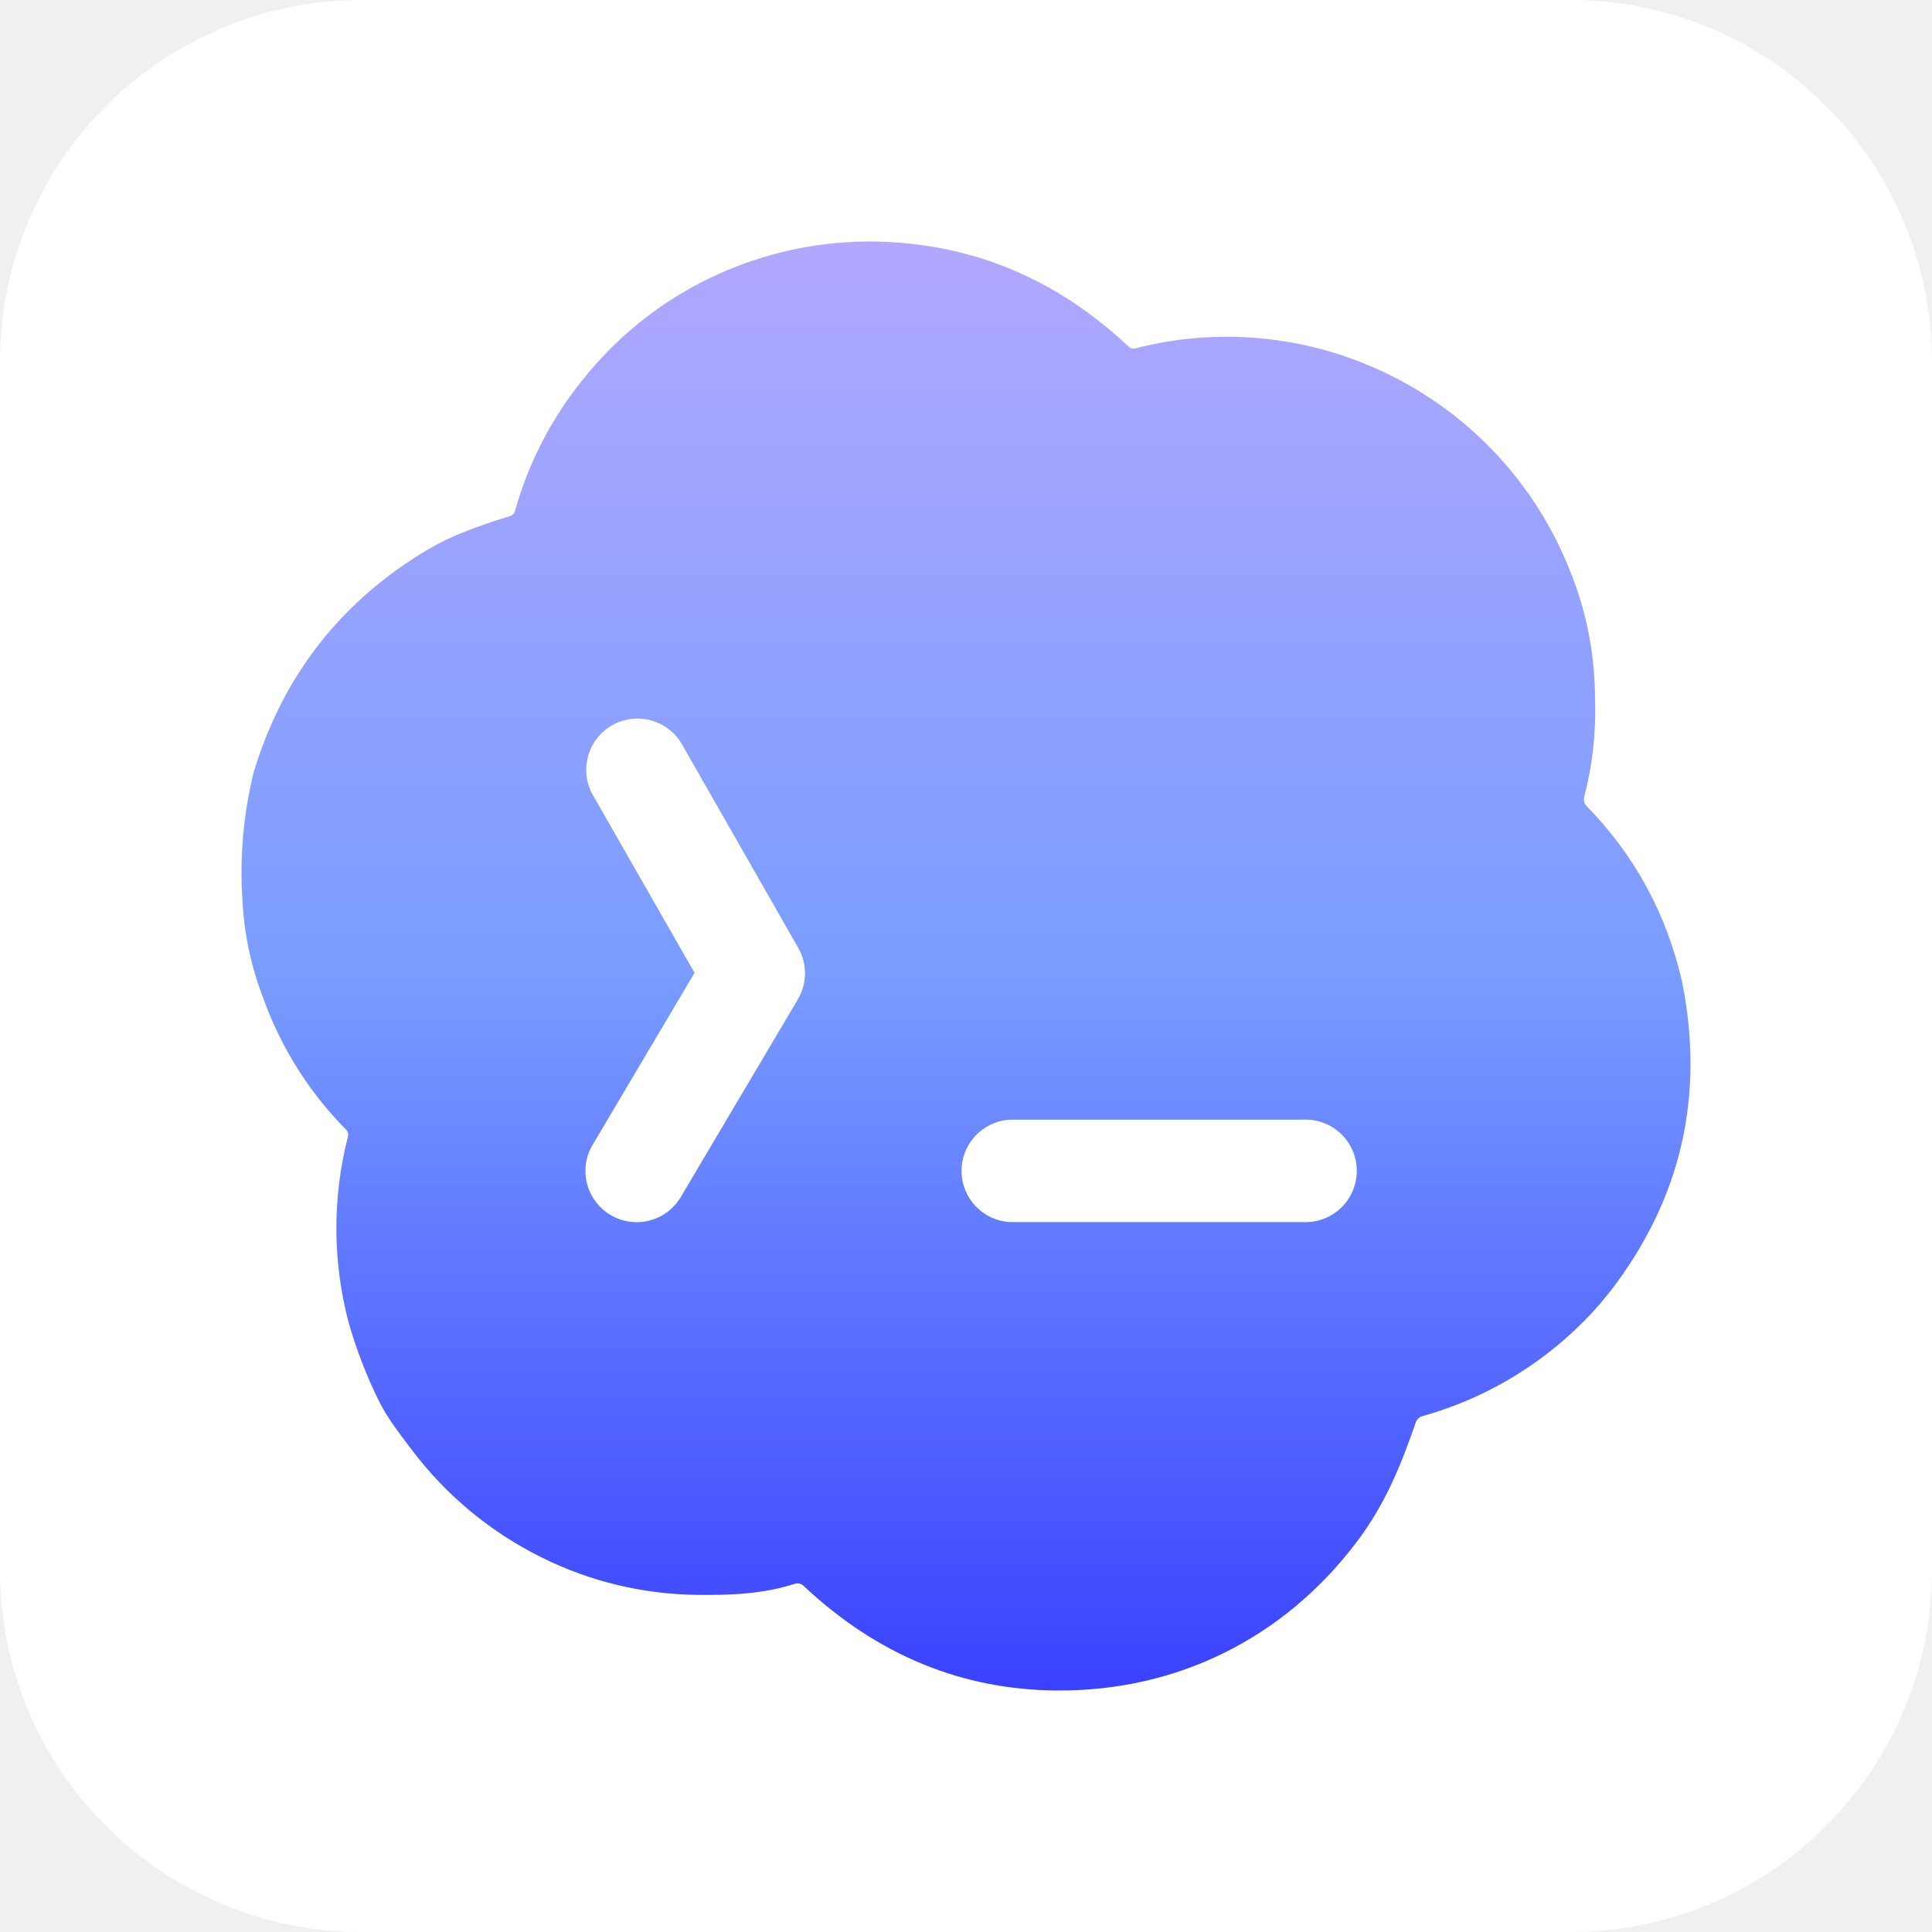
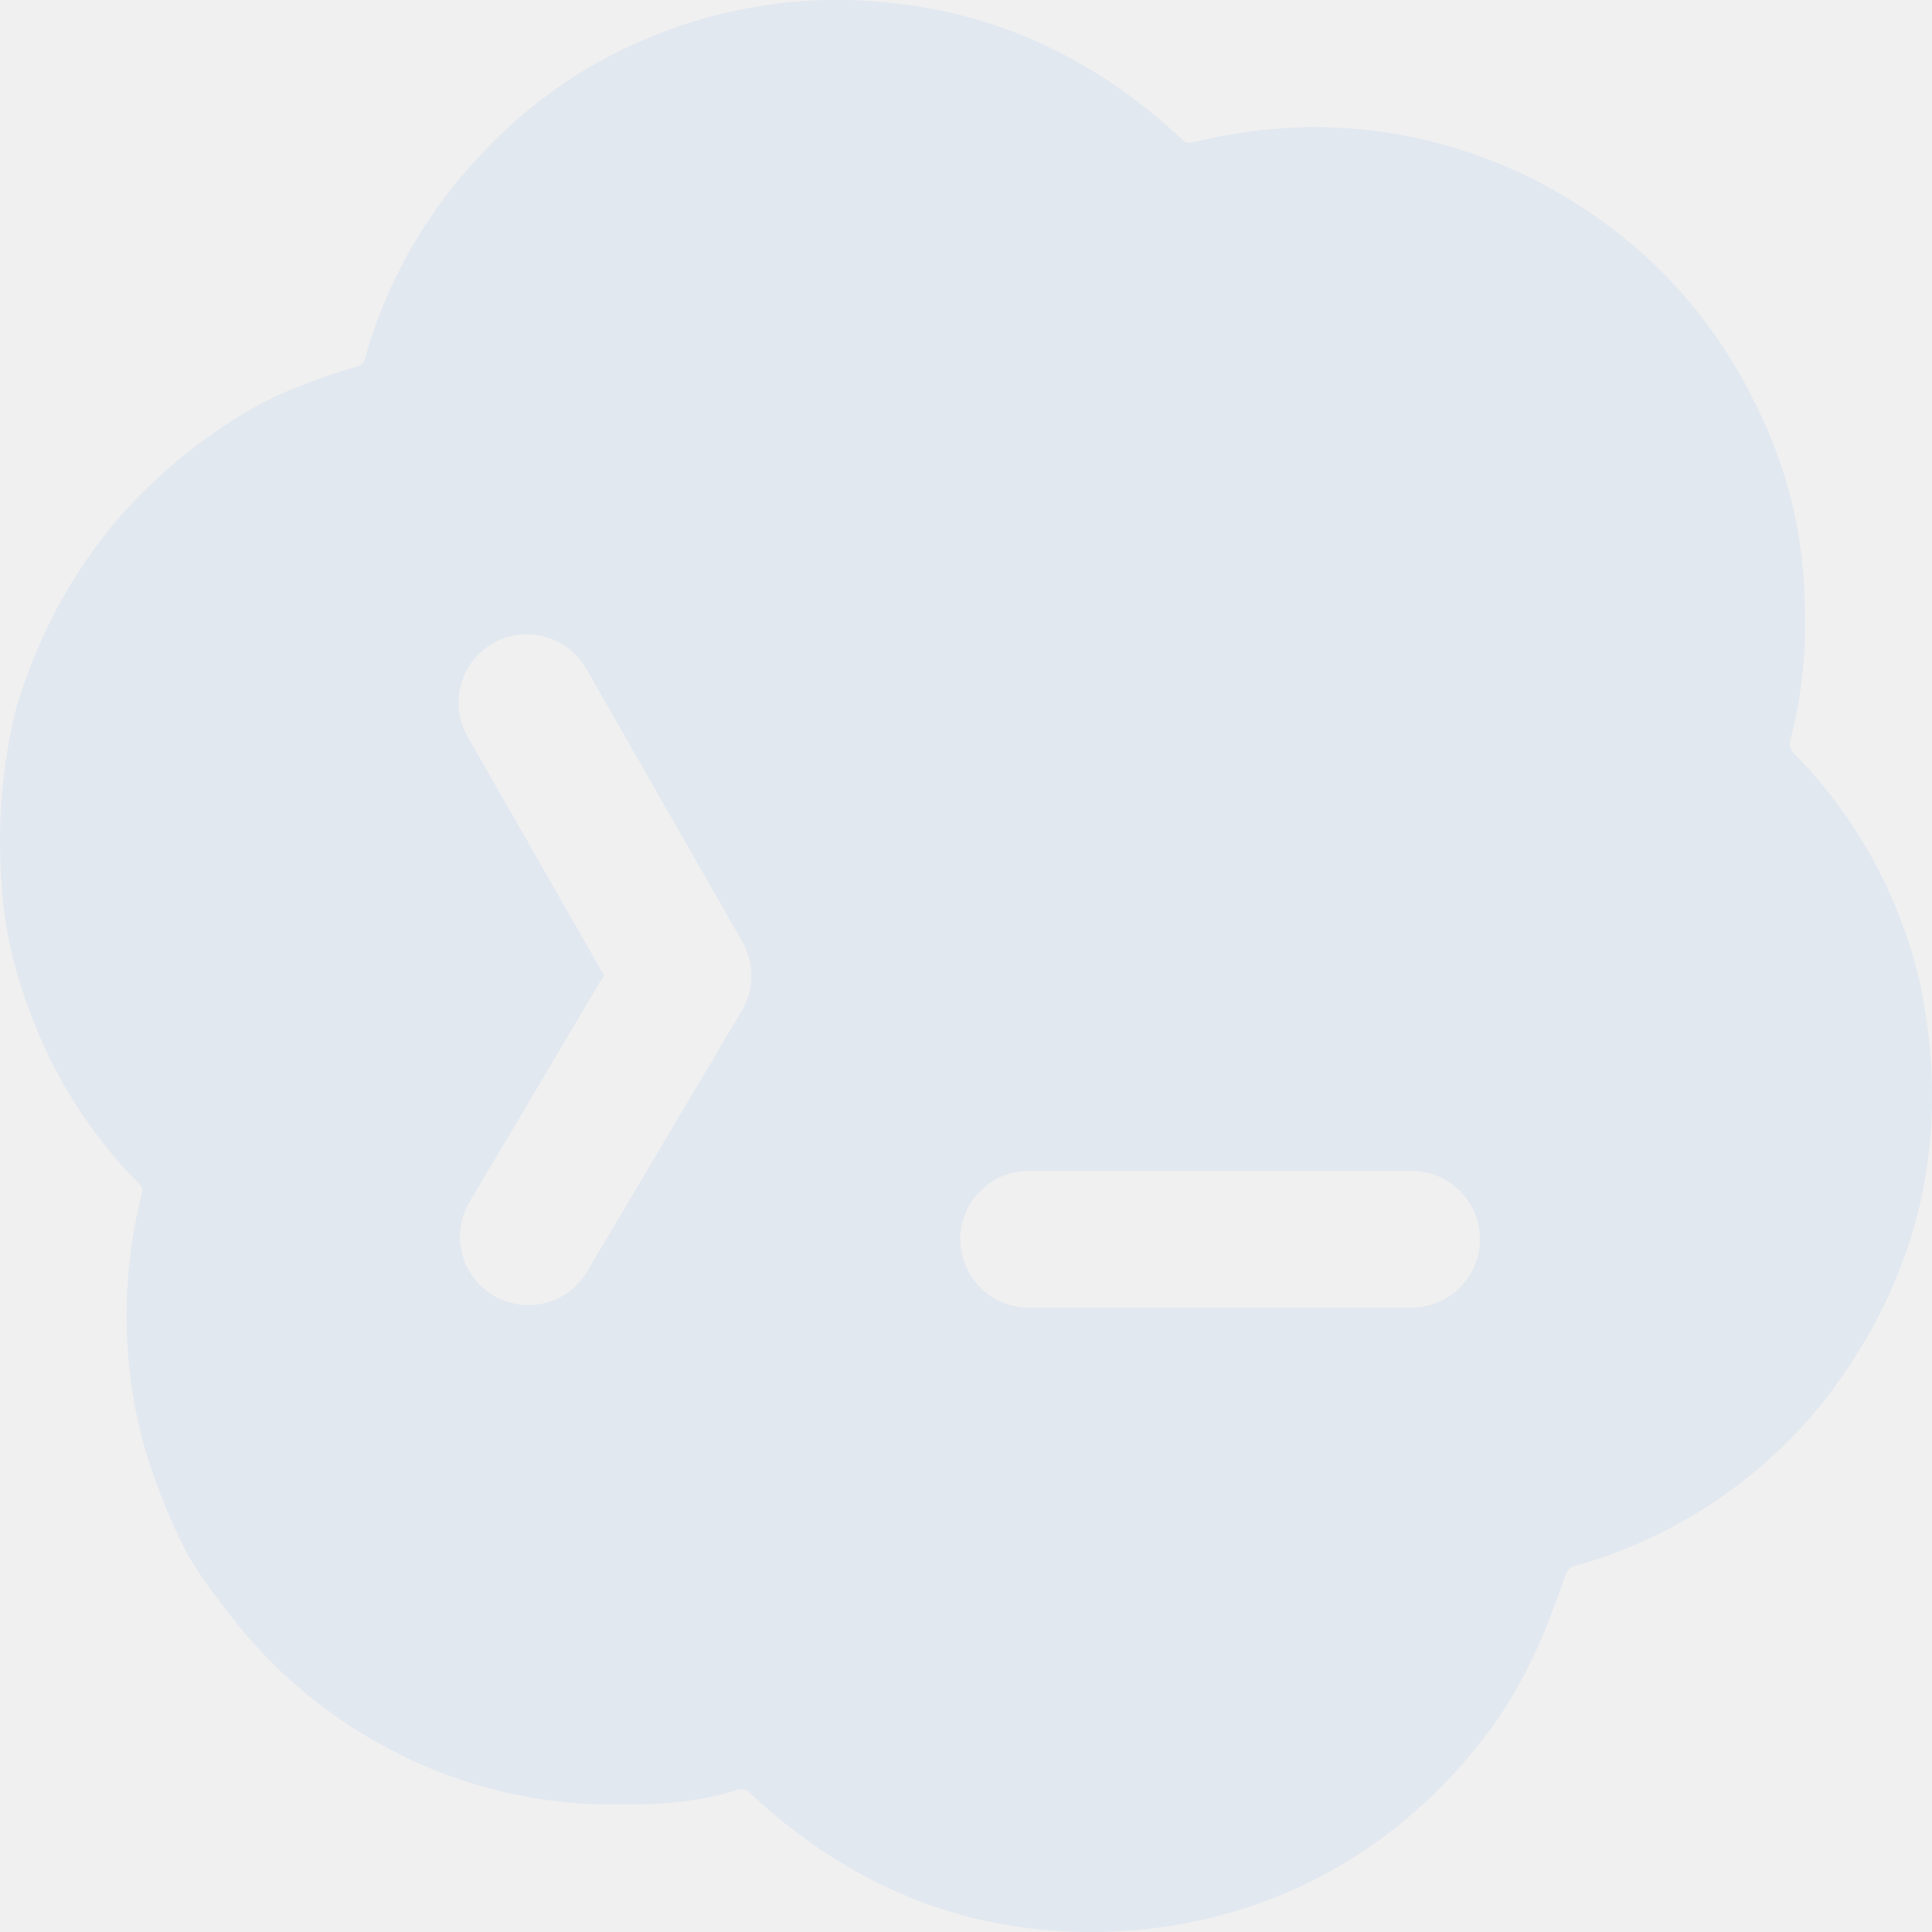
- <svg xmlns="http://www.w3.org/2000/svg" height="1em" style="flex:none;line-height:1" viewBox="0 0 24 24" width="1em">
-   <path d="M19.503 0H4.496A4.496 4.496 0 000 4.496v15.007A4.496 4.496 0 004.496 24h15.007A4.496 4.496 0 0024 19.503V4.496A4.496 4.496 0 0019.503 0z" fill="#fff" />
-   <path d="M9.064 3.344a4.578 4.578 0 012.285-.312c1 .115 1.891.54 2.673 1.275.01.01.024.017.037.021a.09.09 0 00.043 0 4.55 4.55 0 013.046.275l.047.022.116.057a4.581 4.581 0 012.188 2.399c.209.51.313 1.041.315 1.595a4.24 4.24 0 01-.134 1.223.123.123 0 00.03.115c.594.607.988 1.33 1.183 2.17.289 1.425-.007 2.71-.887 3.854l-.136.166a4.548 4.548 0 01-2.201 1.388.123.123 0 00-.081.076c-.191.551-.383 1.023-.74 1.494-.9 1.187-2.222 1.846-3.711 1.838-1.187-.006-2.239-.44-3.157-1.302a.107.107 0 00-.105-.024c-.388.125-.78.143-1.204.138a4.441 4.441 0 01-1.945-.466 4.544 4.544 0 01-1.61-1.335c-.152-.202-.303-.392-.414-.617a5.81 5.81 0 01-.37-.961 4.582 4.582 0 01-.014-2.298.124.124 0 00.006-.056.085.085 0 00-.027-.048 4.467 4.467 0 01-1.034-1.651 3.896 3.896 0 01-.251-1.192 5.189 5.189 0 01.141-1.6c.337-1.112.982-1.985 1.933-2.618.212-.141.413-.251.601-.33.215-.089.43-.164.646-.227a.098.098 0 00.065-.066 4.51 4.51 0 01.829-1.615 4.535 4.535 0 011.837-1.388zm3.482 10.565a.637.637 0 000 1.272h3.636a.637.637 0 100-1.272h-3.636zM8.462 9.23a.637.637 0 00-1.106.631l1.272 2.224-1.266 2.136a.636.636 0 101.095.649l1.454-2.455a.636.636 0 00.005-.64L8.462 9.23z" fill="url(#lobe-icons-codex-_R_0_)" />
-   <defs>
-     <linearGradient gradientUnits="userSpaceOnUse" id="lobe-icons-codex-_R_0_" x1="12" x2="12" y1="3" y2="21">
-       <stop stop-color="#B1A7FF" />
-       <stop offset=".5" stop-color="#7A9DFF" />
-       <stop offset="1" stop-color="#3941FF" />
-     </linearGradient>
-   </defs>
+ <svg xmlns="http://www.w3.org/2000/svg" fill="#e2e8f0" fill-rule="evenodd" height="1em" style="flex:none;line-height:1" viewBox="0 0 24 24" width="1em">
+   <path clip-rule="evenodd" d="M8.086.457a6.105 6.105 0 013.046-.415c1.333.153 2.521.72 3.564 1.7a.117.117 0 00.107.029c1.408-.346 2.762-.224 4.061.366l.063.03.154.076c1.357.703 2.33 1.77 2.918 3.198.278.679.418 1.388.421 2.126a5.655 5.655 0 01-.18 1.631.167.167 0 00.04.155 5.982 5.982 0 011.578 2.891c.385 1.901-.01 3.615-1.183 5.14l-.182.22a6.063 6.063 0 01-2.934 1.851.162.162 0 00-.108.102c-.255.736-.511 1.364-.987 1.992-1.199 1.582-2.962 2.462-4.948 2.451-1.583-.008-2.986-.587-4.21-1.736a.145.145 0 00-.14-.032c-.518.167-1.04.191-1.604.185a5.924 5.924 0 01-2.595-.622 6.058 6.058 0 01-2.146-1.781c-.203-.269-.404-.522-.551-.821a7.74 7.74 0 01-.495-1.283 6.11 6.11 0 01-.017-3.064.166.166 0 00.008-.074.115.115 0 00-.037-.064 5.958 5.958 0 01-1.38-2.202 5.196 5.196 0 01-.333-1.589 6.915 6.915 0 01.188-2.132c.45-1.484 1.309-2.648 2.577-3.493.282-.188.55-.334.802-.438.286-.12.573-.22.861-.304a.129.129 0 00.087-.087A6.016 6.016 0 015.635 2.31C6.315 1.464 7.132.846 8.086.457zm-.804 7.85a.848.848 0 00-1.473.842l1.694 2.965-1.688 2.848a.849.849 0 001.46.864l1.94-3.272a.849.849 0 00.007-.854l-1.94-3.393zm5.446 6.24a.849.849 0 000 1.695h4.848a.849.849 0 000-1.696h-4.848z" />
</svg>
